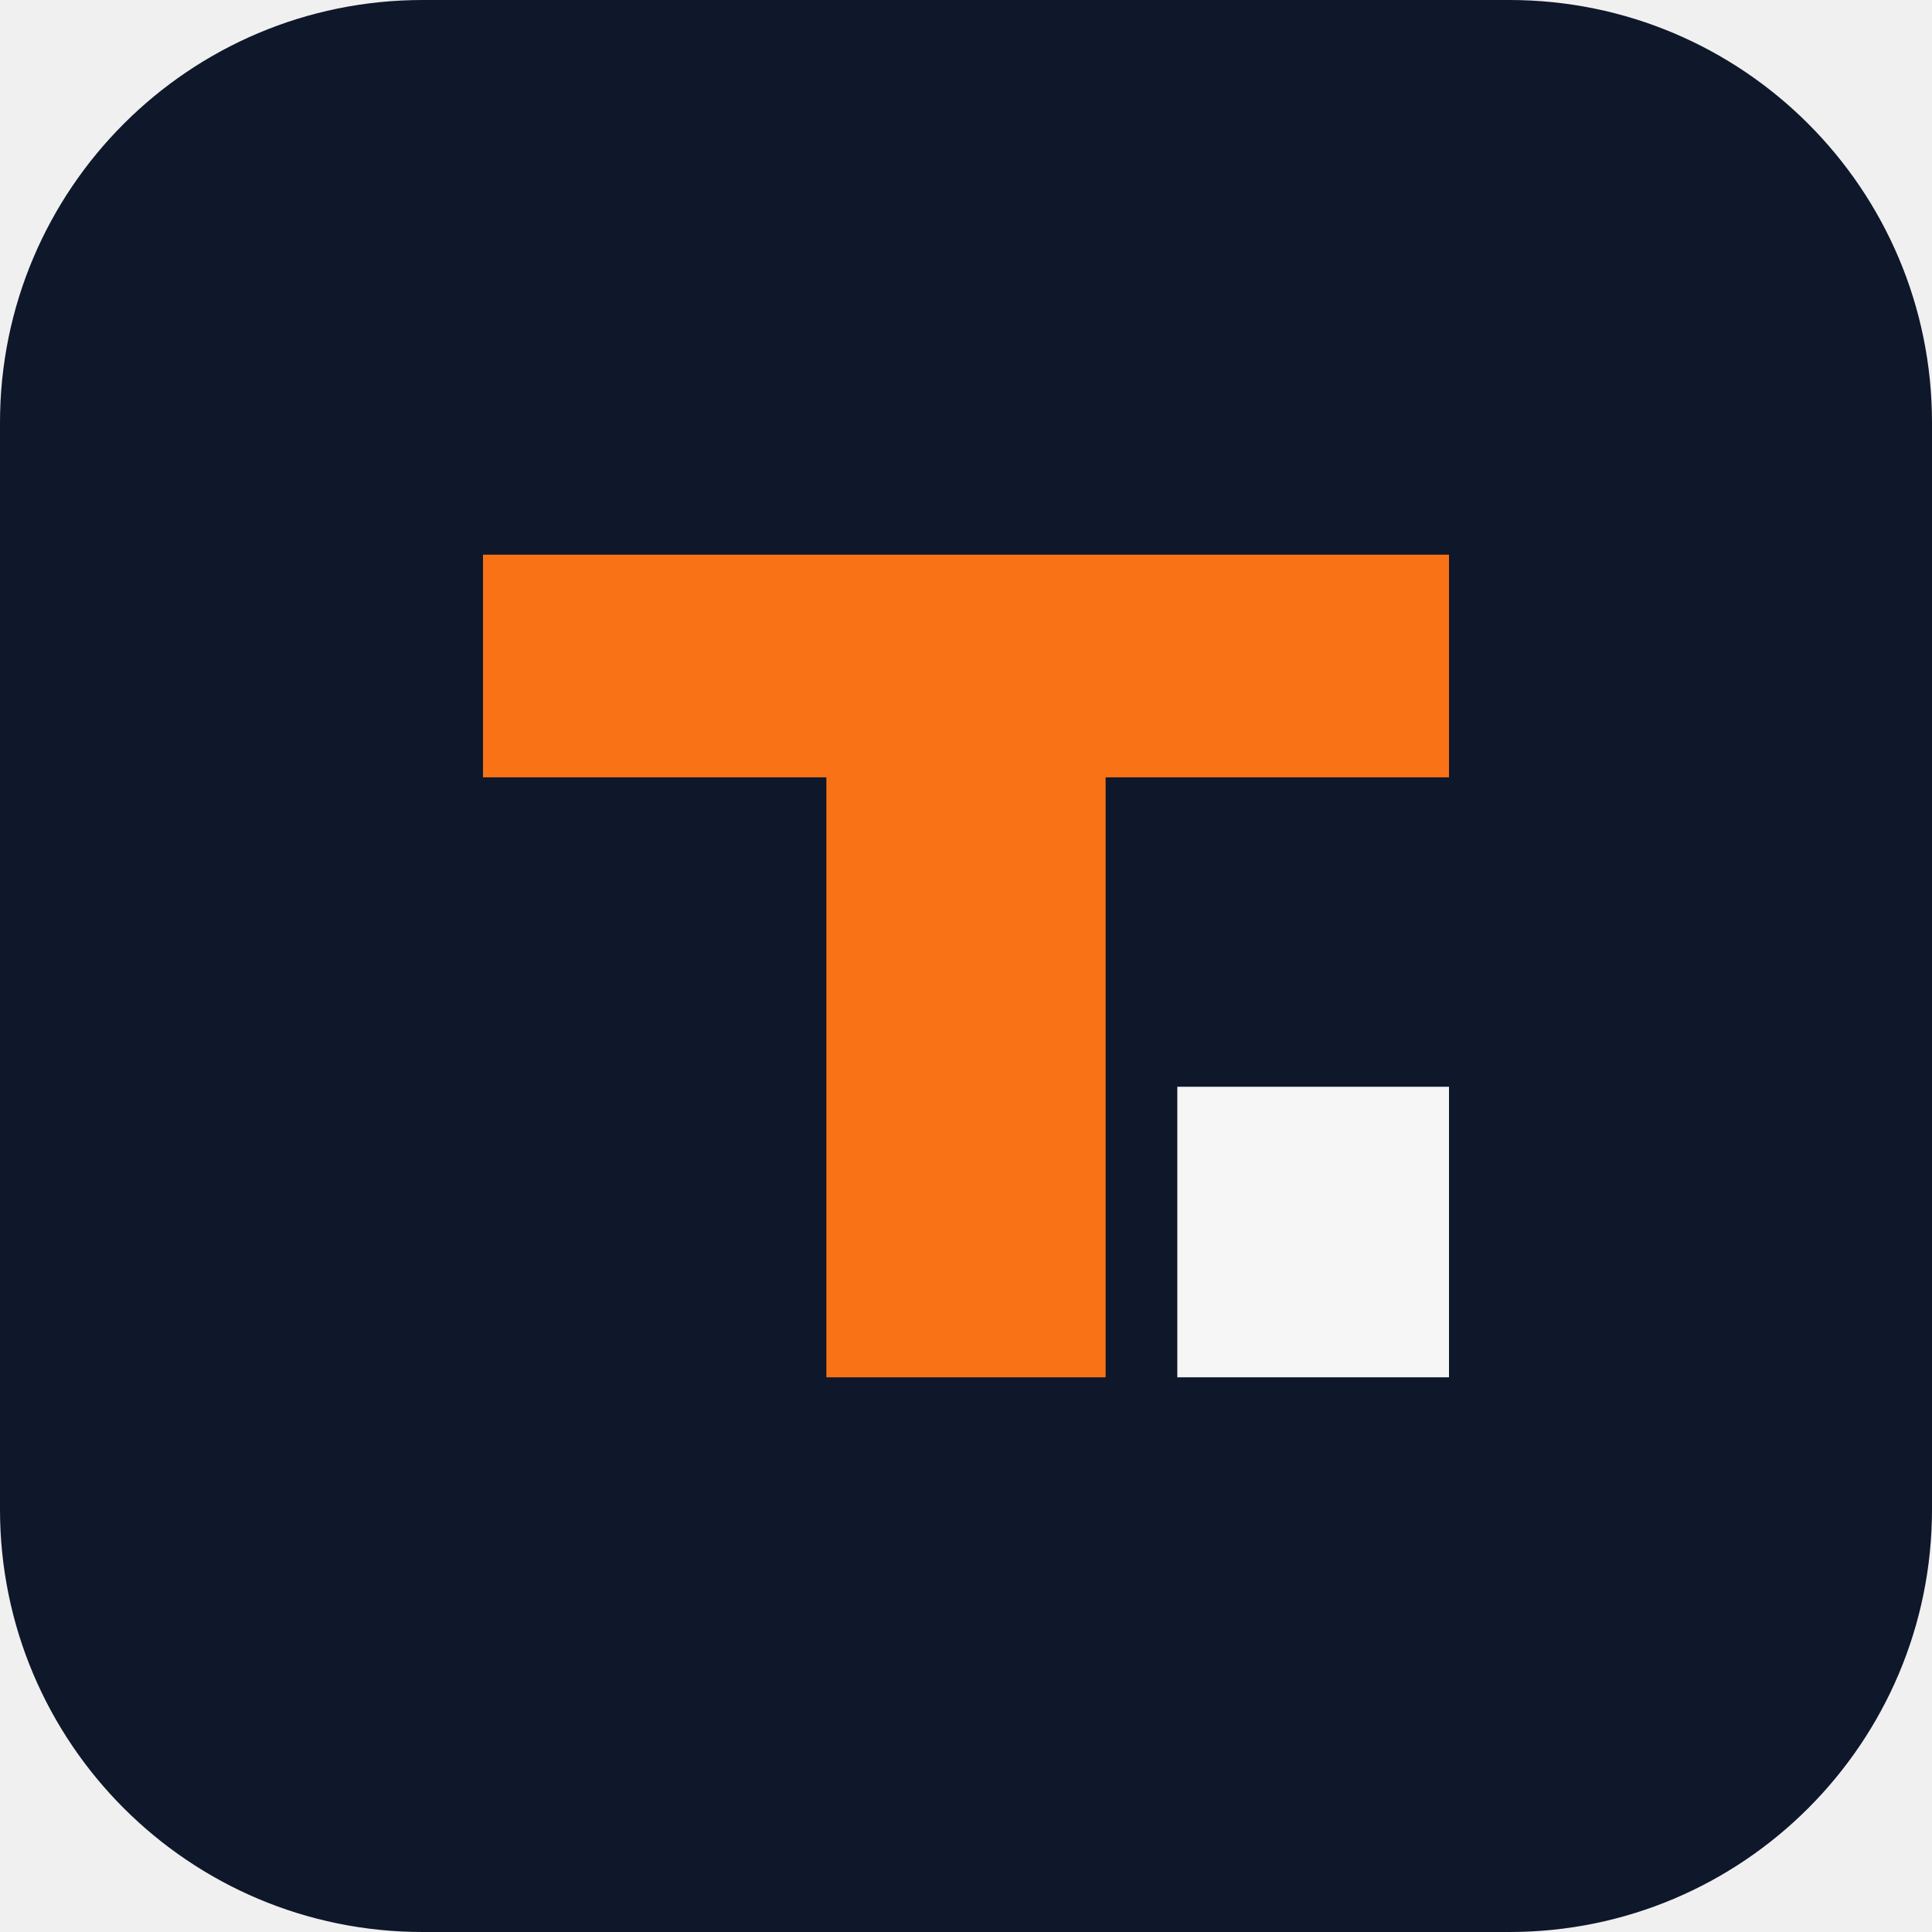
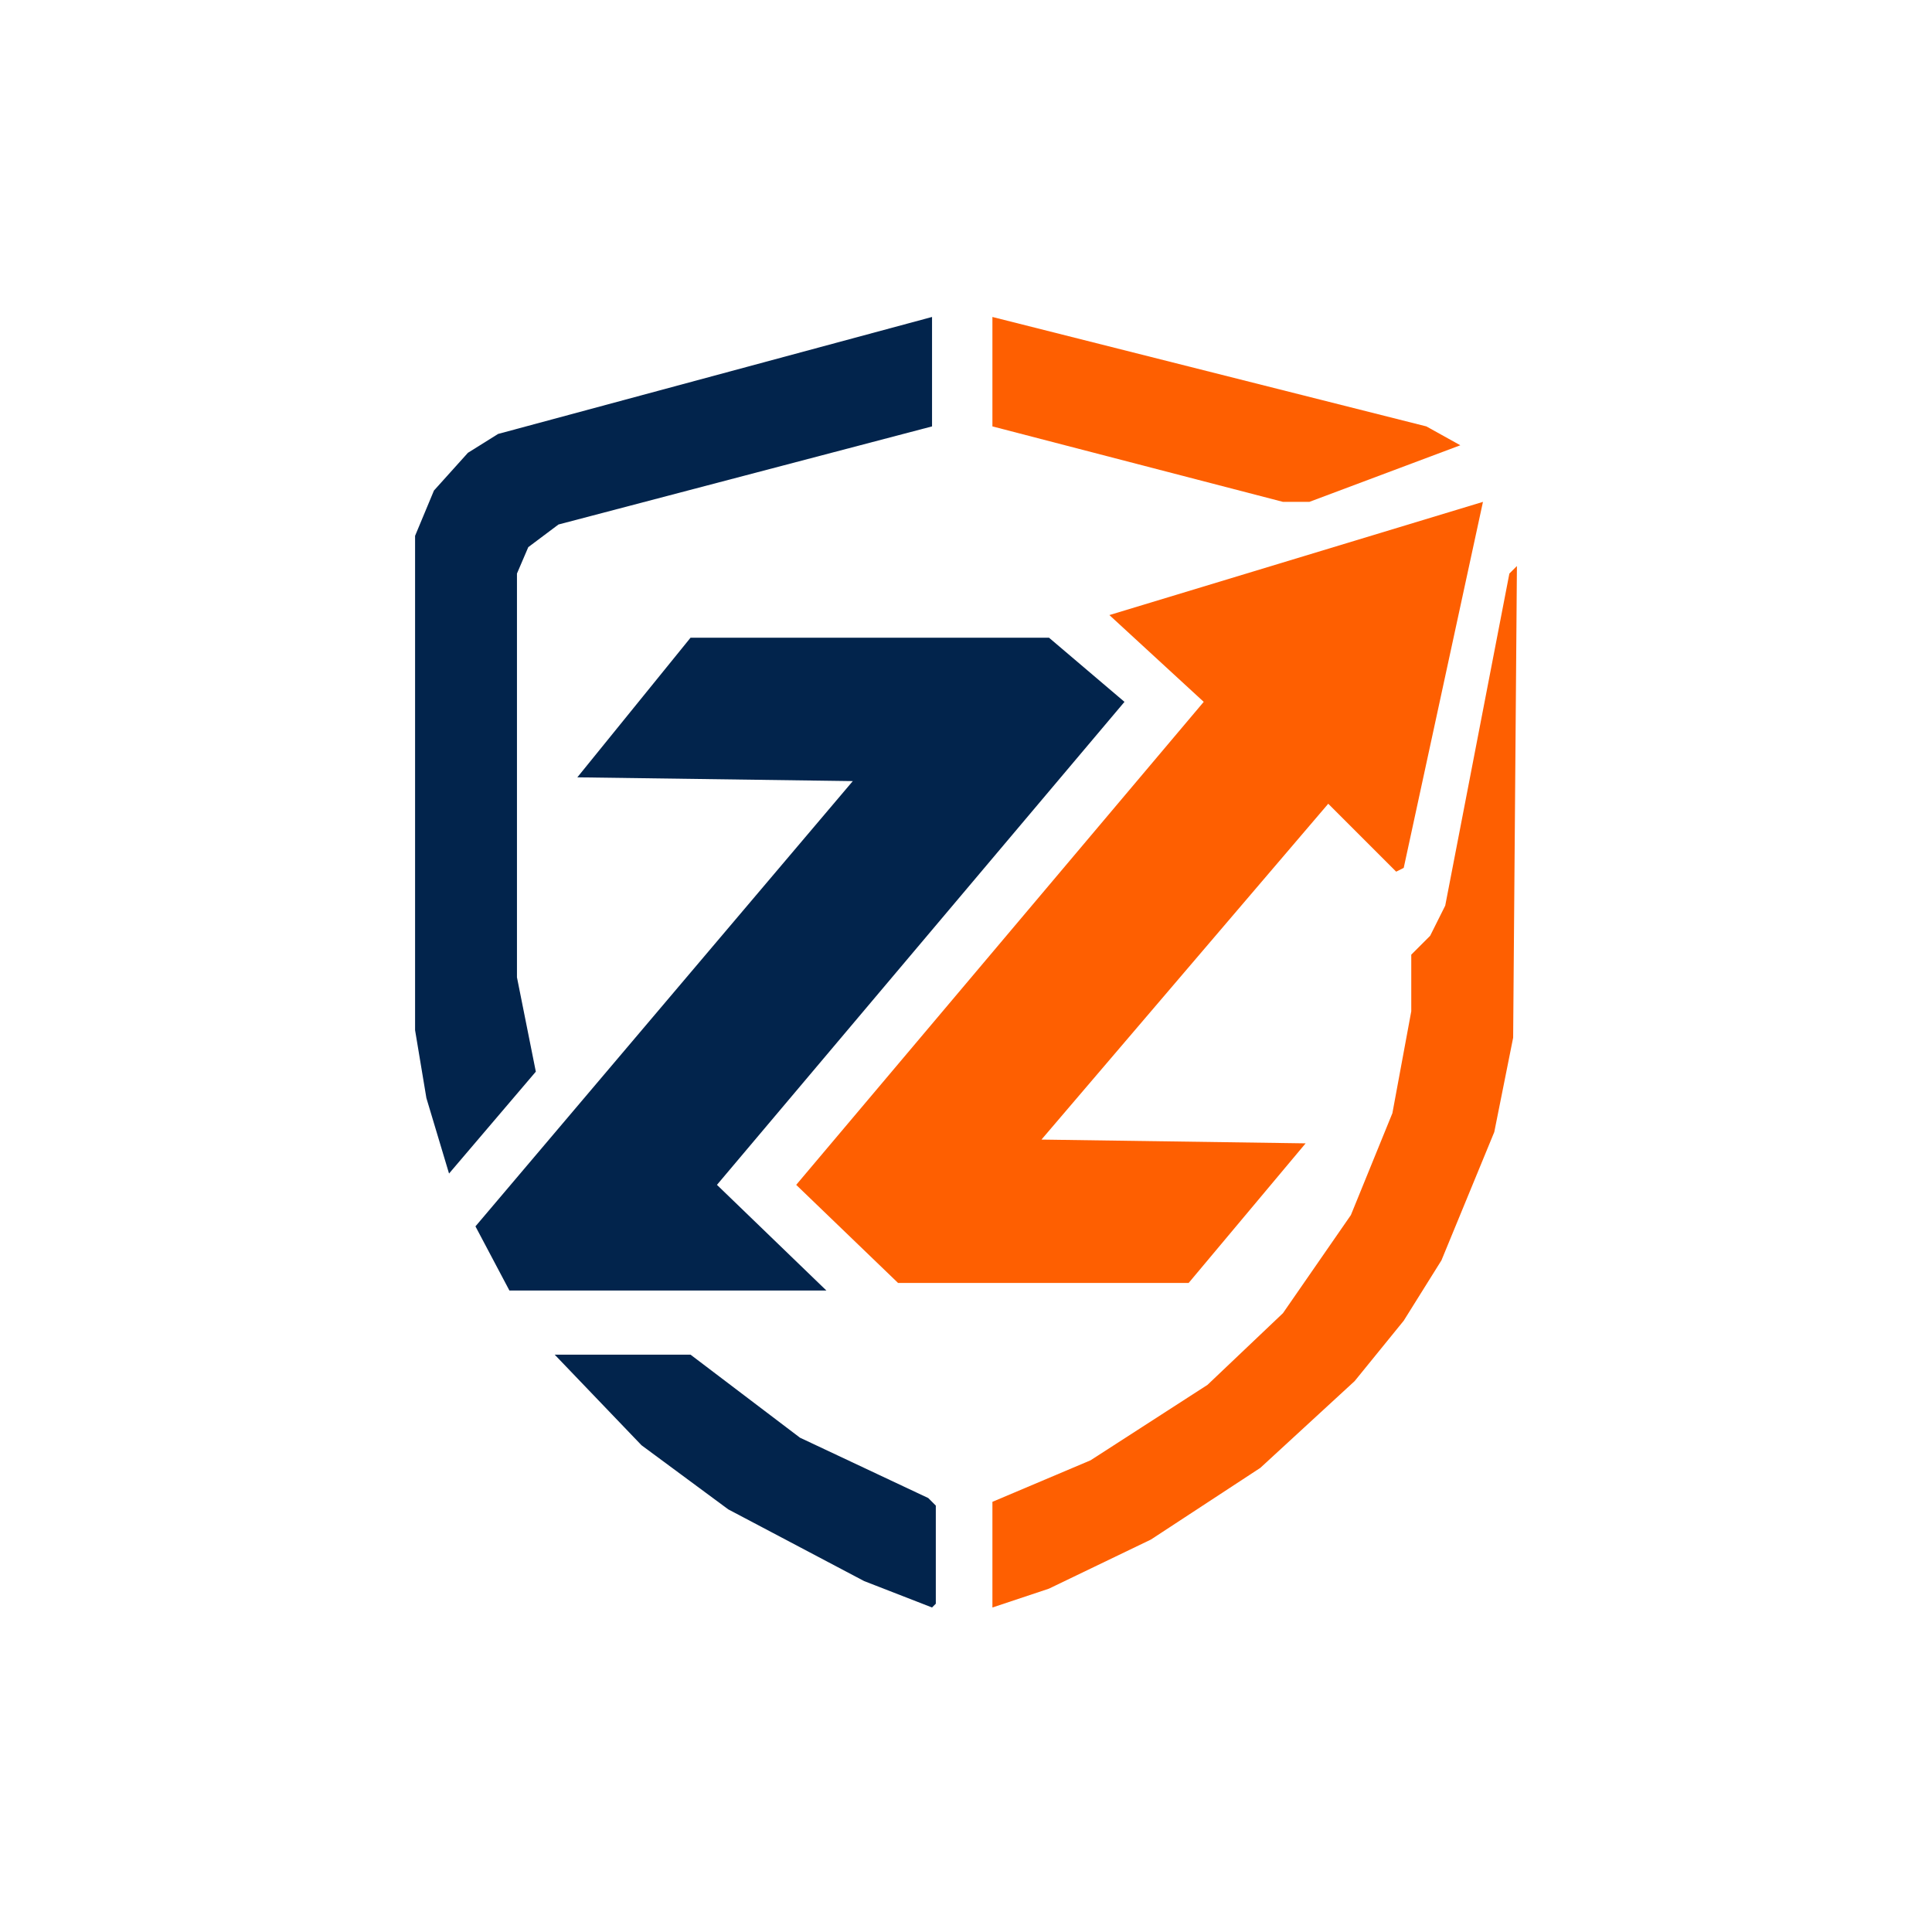
- <svg xmlns="http://www.w3.org/2000/svg" width="512" height="512" viewBox="0 0 512 512" role="img" aria-label="Tranzlet">
-   <rect width="512" height="512" rx="112" fill="#0F172A" />
-   <path d="M128 147h256v59h-91v159h-74V206h-91z" fill="#F97316" />
-   <path d="M312 288h72v77h-72z" fill="#fff" opacity=".96" />
+ <svg xmlns="http://www.w3.org/2000/svg" width="512" height="512" viewBox="0 0 512 512" role="img" aria-label="Tranzlet logo">
+   <rect width="512" height="512" fill="#fff" />
+   <g fill="#02244C">
+     <path d="M147 359l23 24 23 17 36 19 18 7 1-1v-26l-2-2-34-16-29-22z" />
+     <path d="M298 186l-20-17h-95l-30 37 73 1-100 118 9 17h84l-29-28z" />
+     <path d="M247 84L132 115l-8 5-9 10-5 12v131l3 18 6 20 23-27-5-25V152l3-7 8-6 99-26z" />
+   </g>
+   <g fill="#FE5F01">
+     <path d="M402 150l-2 2-17 88-4 8-5 5v15l-5 27-11 27-18 26-20 19-31 20-26 11v28l15-5 27-13 29-19 25-23 13-16 10-16 14-34 5-25z" />
+     <path d="M393 133l-99 30 25 23-108 128 27 26h77l31-37-70-1 76-89 18 18 2-1z" />
+     <path d="M263 84v29l77 20h7l40-15-9-5z" />
+   </g>
</svg>
